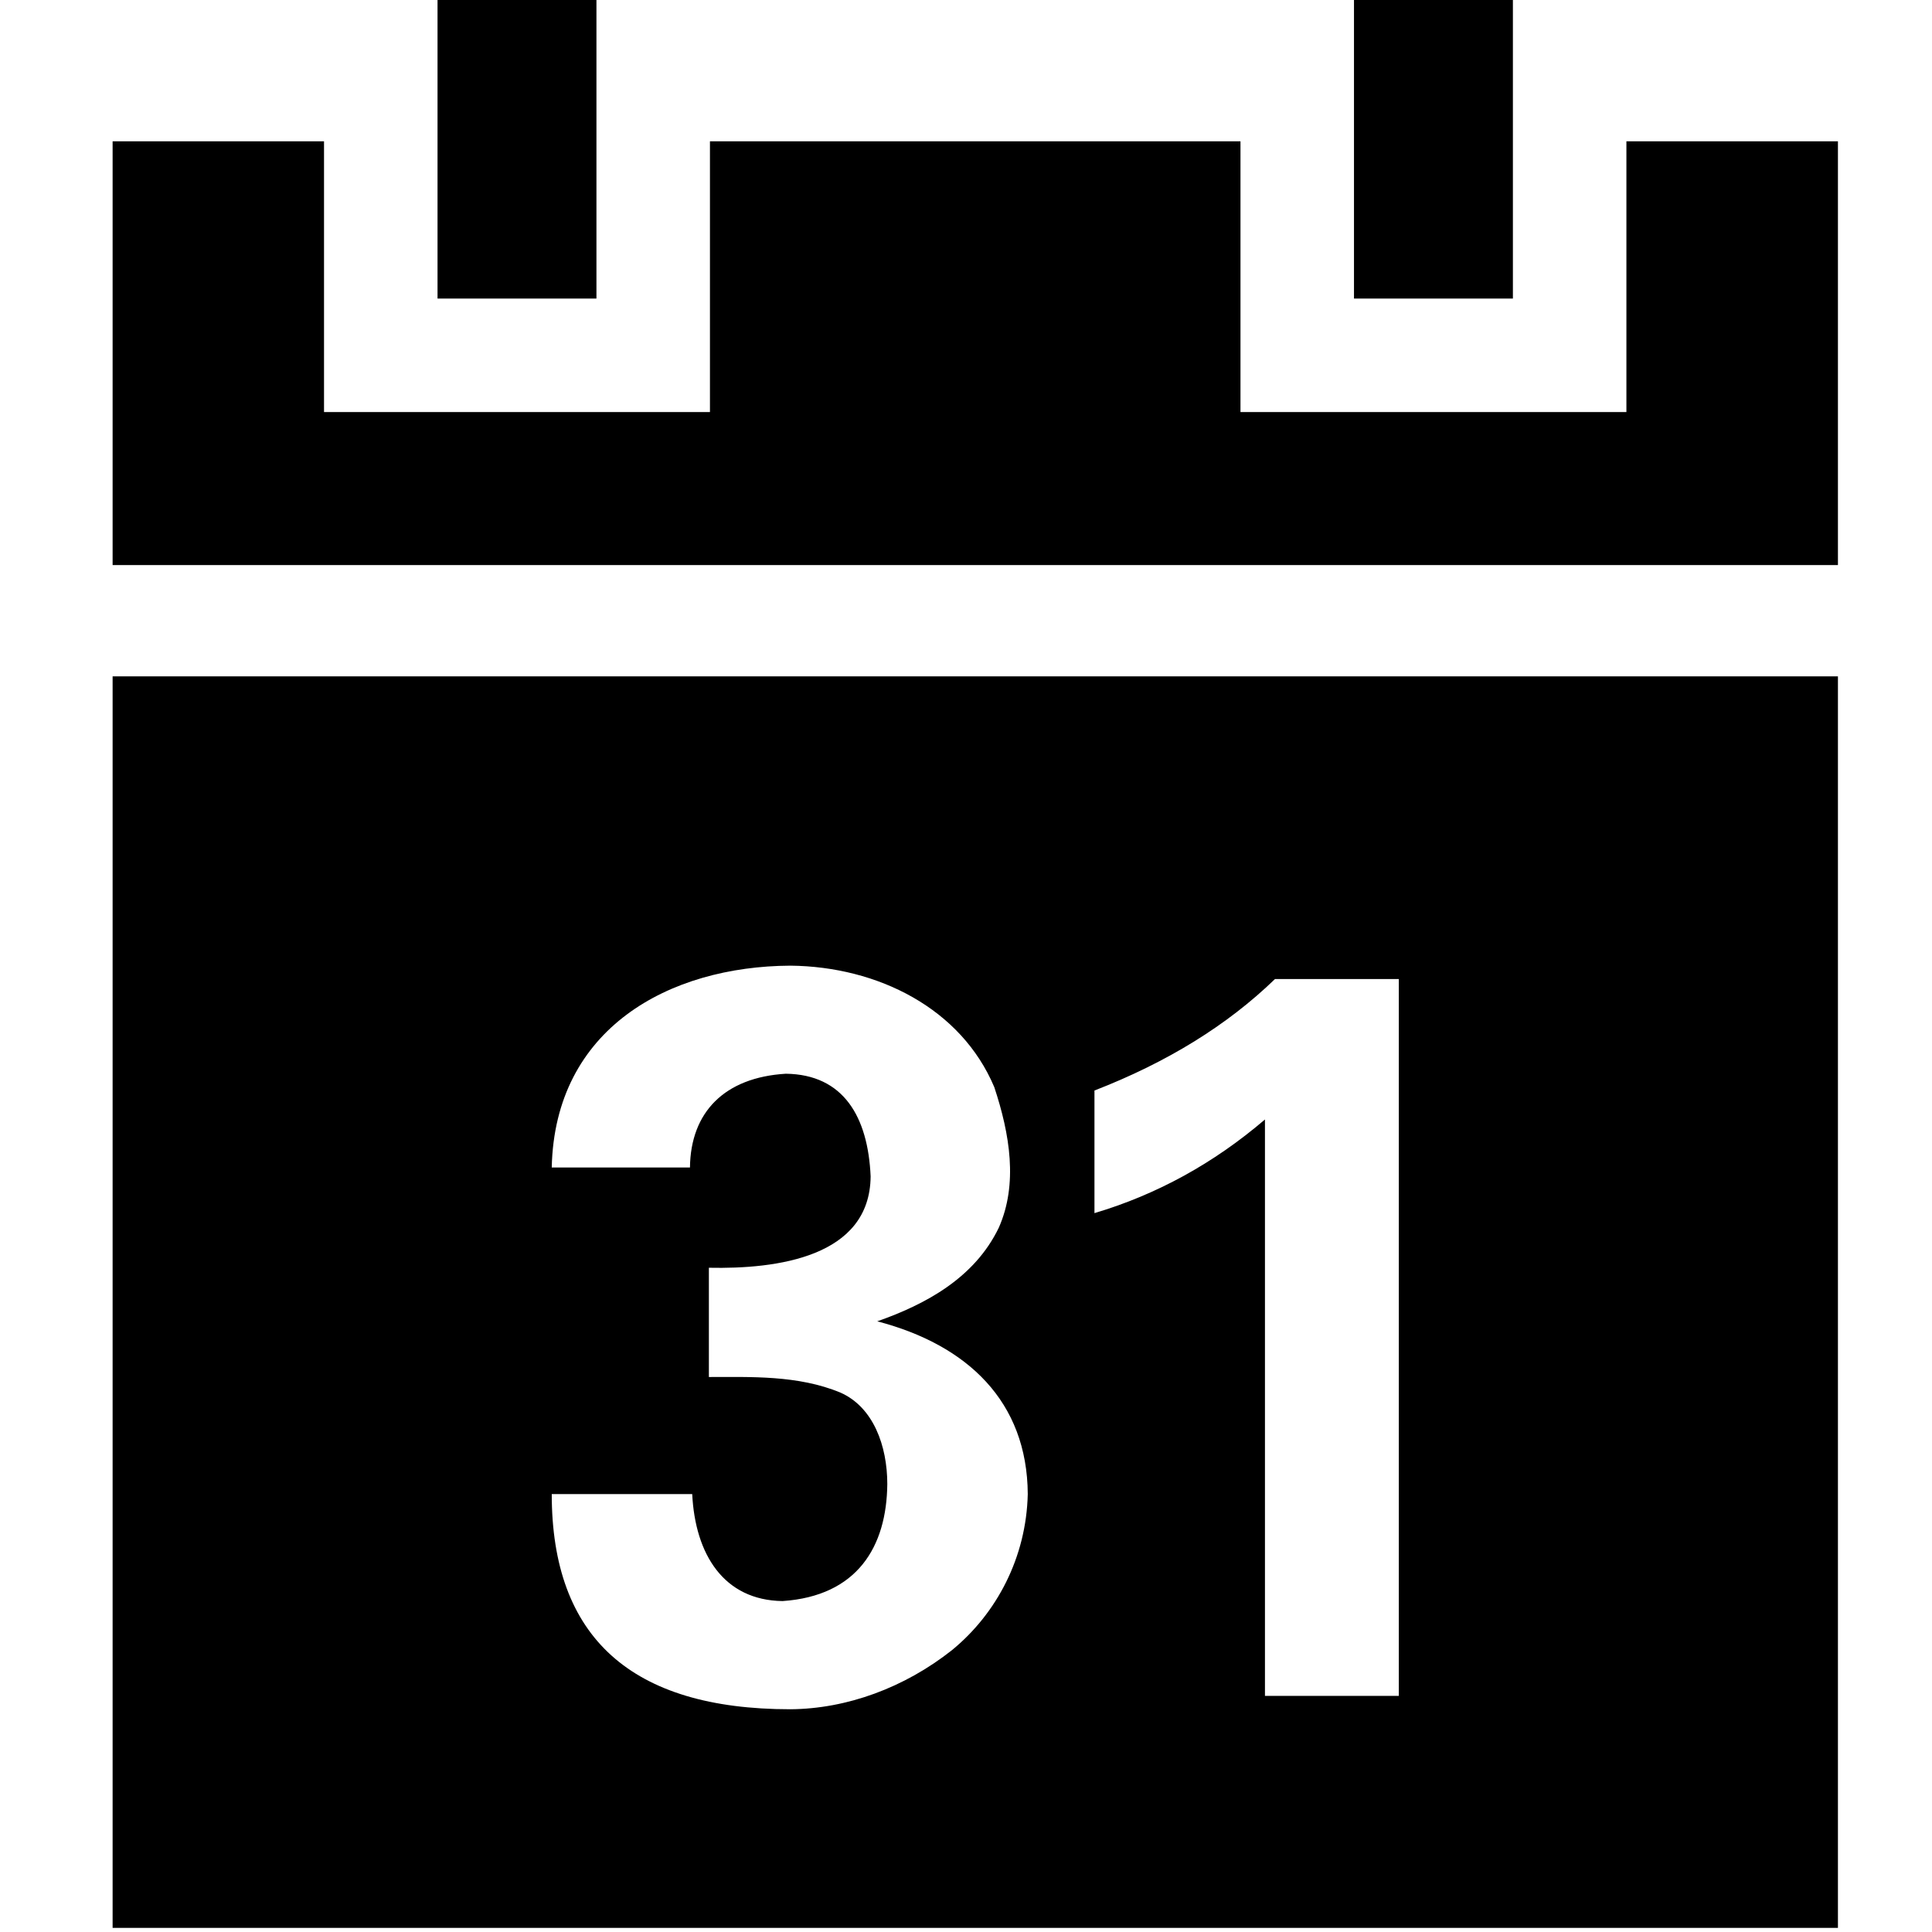
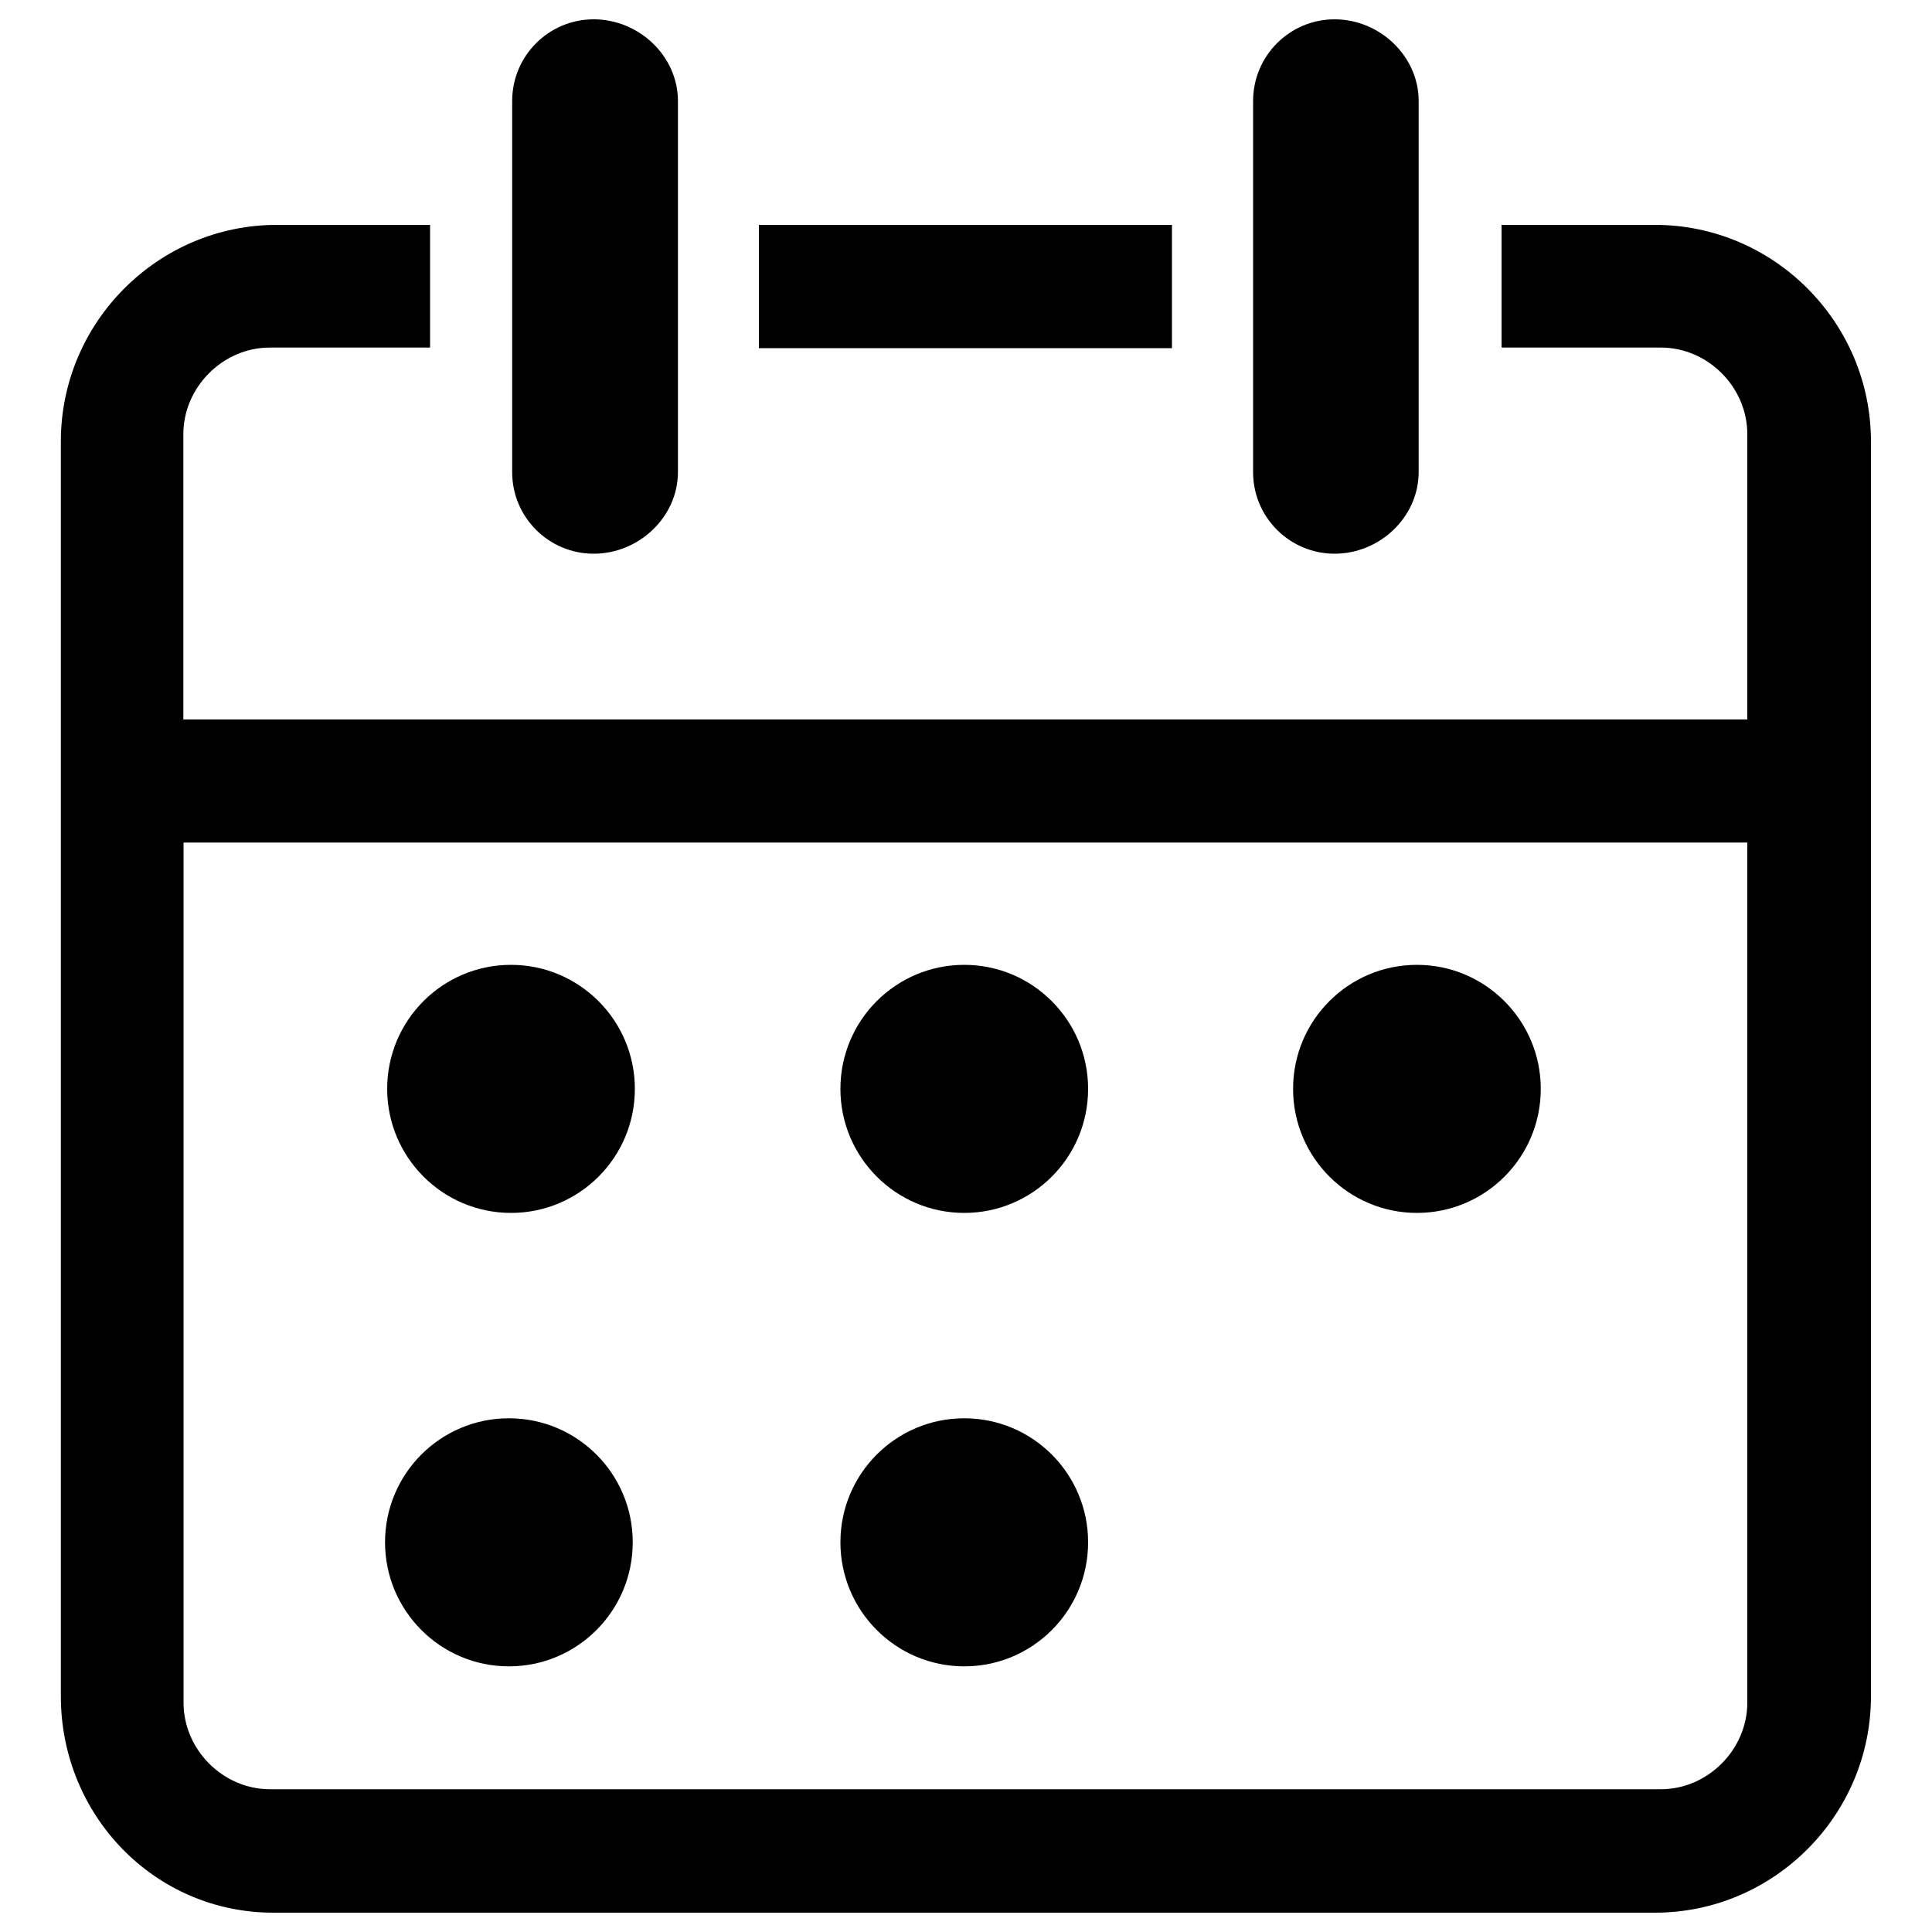
- <svg xmlns="http://www.w3.org/2000/svg" width="512" height="512" id="svg2" version="1.0">
-   <defs id="defs4" />
-   <g id="layer1" transform="translate(-374.2178,-62.23637)">
-     <path style="fill:#000000;fill-opacity:1;stroke:none" d="m 490.168,61.143 0,80.215 42.113,0 0,-80.215 z m 242.871,0 0,80.215 42.113,0 0,-80.215 z m -328.977,38.541 0,112.302 457.228,0 0,-112.302 -56.057,0 0,71.755 -102.275,0 0,-71.755 -140.596,0 0,71.755 -102.275,0 0,-71.755 z m 0,141.787 0,331.672 457.228,0 0,-331.672 z m 179.607,76.675 c 23.275,0.229 45.295,11.404 54.051,32.212 4.119,12.429 6.318,25.653 1.191,37.225 -6.419,13.349 -19.445,20.338 -32.212,24.817 23.959,6.251 39.743,21.306 39.888,45.779 -0.386,16.786 -8.223,31.643 -20.085,41.361 -12.613,9.971 -27.887,15.565 -42.834,15.667 -42.15,-10e-6 -63.232,-19.014 -63.232,-57.028 l 37.225,0 c 0.79,16.004 8.366,28.142 23.939,28.357 19.798,-1.349 27.599,-14.364 27.762,-31.021 -0.008,-10.061 -3.659,-20.344 -12.408,-24.221 -11.287,-4.69 -23.878,-4.125 -34.875,-4.136 l 0,-28.953 c 17.975,0.376 42.682,-2.79 42.865,-24.221 -0.699,-15.764 -7.165,-27 -22.467,-27.198 -16.3,0.983 -25.244,10.214 -25.412,24.848 l -36.63,0 c 0.795,-36.899 31.105,-53.322 63.232,-53.487 z m 128.439,3.541 32.807,0 0,189.979 -35.47,0 0,-152.754 c -13.59,11.621 -28.639,19.893 -45.184,24.817 l 0,-32.494 c 19.302,-7.484 35.242,-17.336 47.847,-29.548 z" id="rect3028" />
+ <svg xmlns="http://www.w3.org/2000/svg" version="1.1" x="0px" y="0px" viewBox="0 0 1000 1000" enable-background="new 0 0 1000 1000" xml:space="preserve">
+   <g>
+     <path d="M690.8,286.6c23.3,0,43.5-18.9,43.5-42.3V52.3c0-23.3-20.2-42.3-43.5-42.3c-23.3,0-42.2,18.9-42.2,42.3v192.1C648.6,267.7,667.5,286.6,690.8,286.6z M606.5,116.4H392.8v63.8h213.8V116.4z M856.6,116.4h-79.4v63.5h82.5c24.3,0,44.7,20.5,44.7,44.8v147.7H94.9V224.7c0-24.3,20.5-44.8,44.7-44.8h83v-63.5h-79.3c-61.5,0-111.8,50.4-111.8,112V878c0,61.6,48.5,112,110,112h715.1c61.5,0,111.8-50.4,111.8-112V228.5C968.4,166.8,918.1,116.4,856.6,116.4z M904.4,881.3c0,24.3-20.5,44.8-44.7,44.8h-720c-24.3,0-44.7-20.5-44.7-44.8V436.1h809.4V881.3z M264.5,627.8c35.4,0,64.1-28.7,64.1-64.2c0-35.4-28.7-64.2-64.1-64.2c-35.4,0-64.1,28.7-64.1,64.2C200.4,599,229.1,627.8,264.5,627.8z M499.1,627.8c35.4,0,64.1-28.7,64.1-64.2c0-35.4-28.7-64.2-64.1-64.2c-35.4,0-64.1,28.7-64.1,64.2C435,599,463.7,627.8,499.1,627.8z M263.4,862.5c35.4,0,64.1-28.7,64.1-64.2c0-35.5-28.7-64.2-64.1-64.2c-35.4,0-64.1,28.7-64.1,64.2C199.3,833.7,228,862.5,263.4,862.5z M499.1,862.5c35.4,0,64.1-28.7,64.1-64.2c0-35.5-28.7-64.2-64.1-64.2c-35.4,0-64.1,28.7-64.1,64.2C435,833.7,463.7,862.5,499.1,862.5z M733.4,627.8c35.4,0,64.1-28.7,64.1-64.2c0-35.4-28.7-64.2-64.1-64.2c-35.4,0-64.1,28.7-64.1,64.2C669.3,599,698,627.8,733.4,627.8z M307.3,286.6c23.3,0,43.6-18.9,43.6-42.3V52.3c0-23.3-20.2-42.3-43.6-42.3c-23.3,0-42.2,18.9-42.2,42.3v192.1C265.1,267.7,284,286.6,307.3,286.6z" />
  </g>
</svg>
